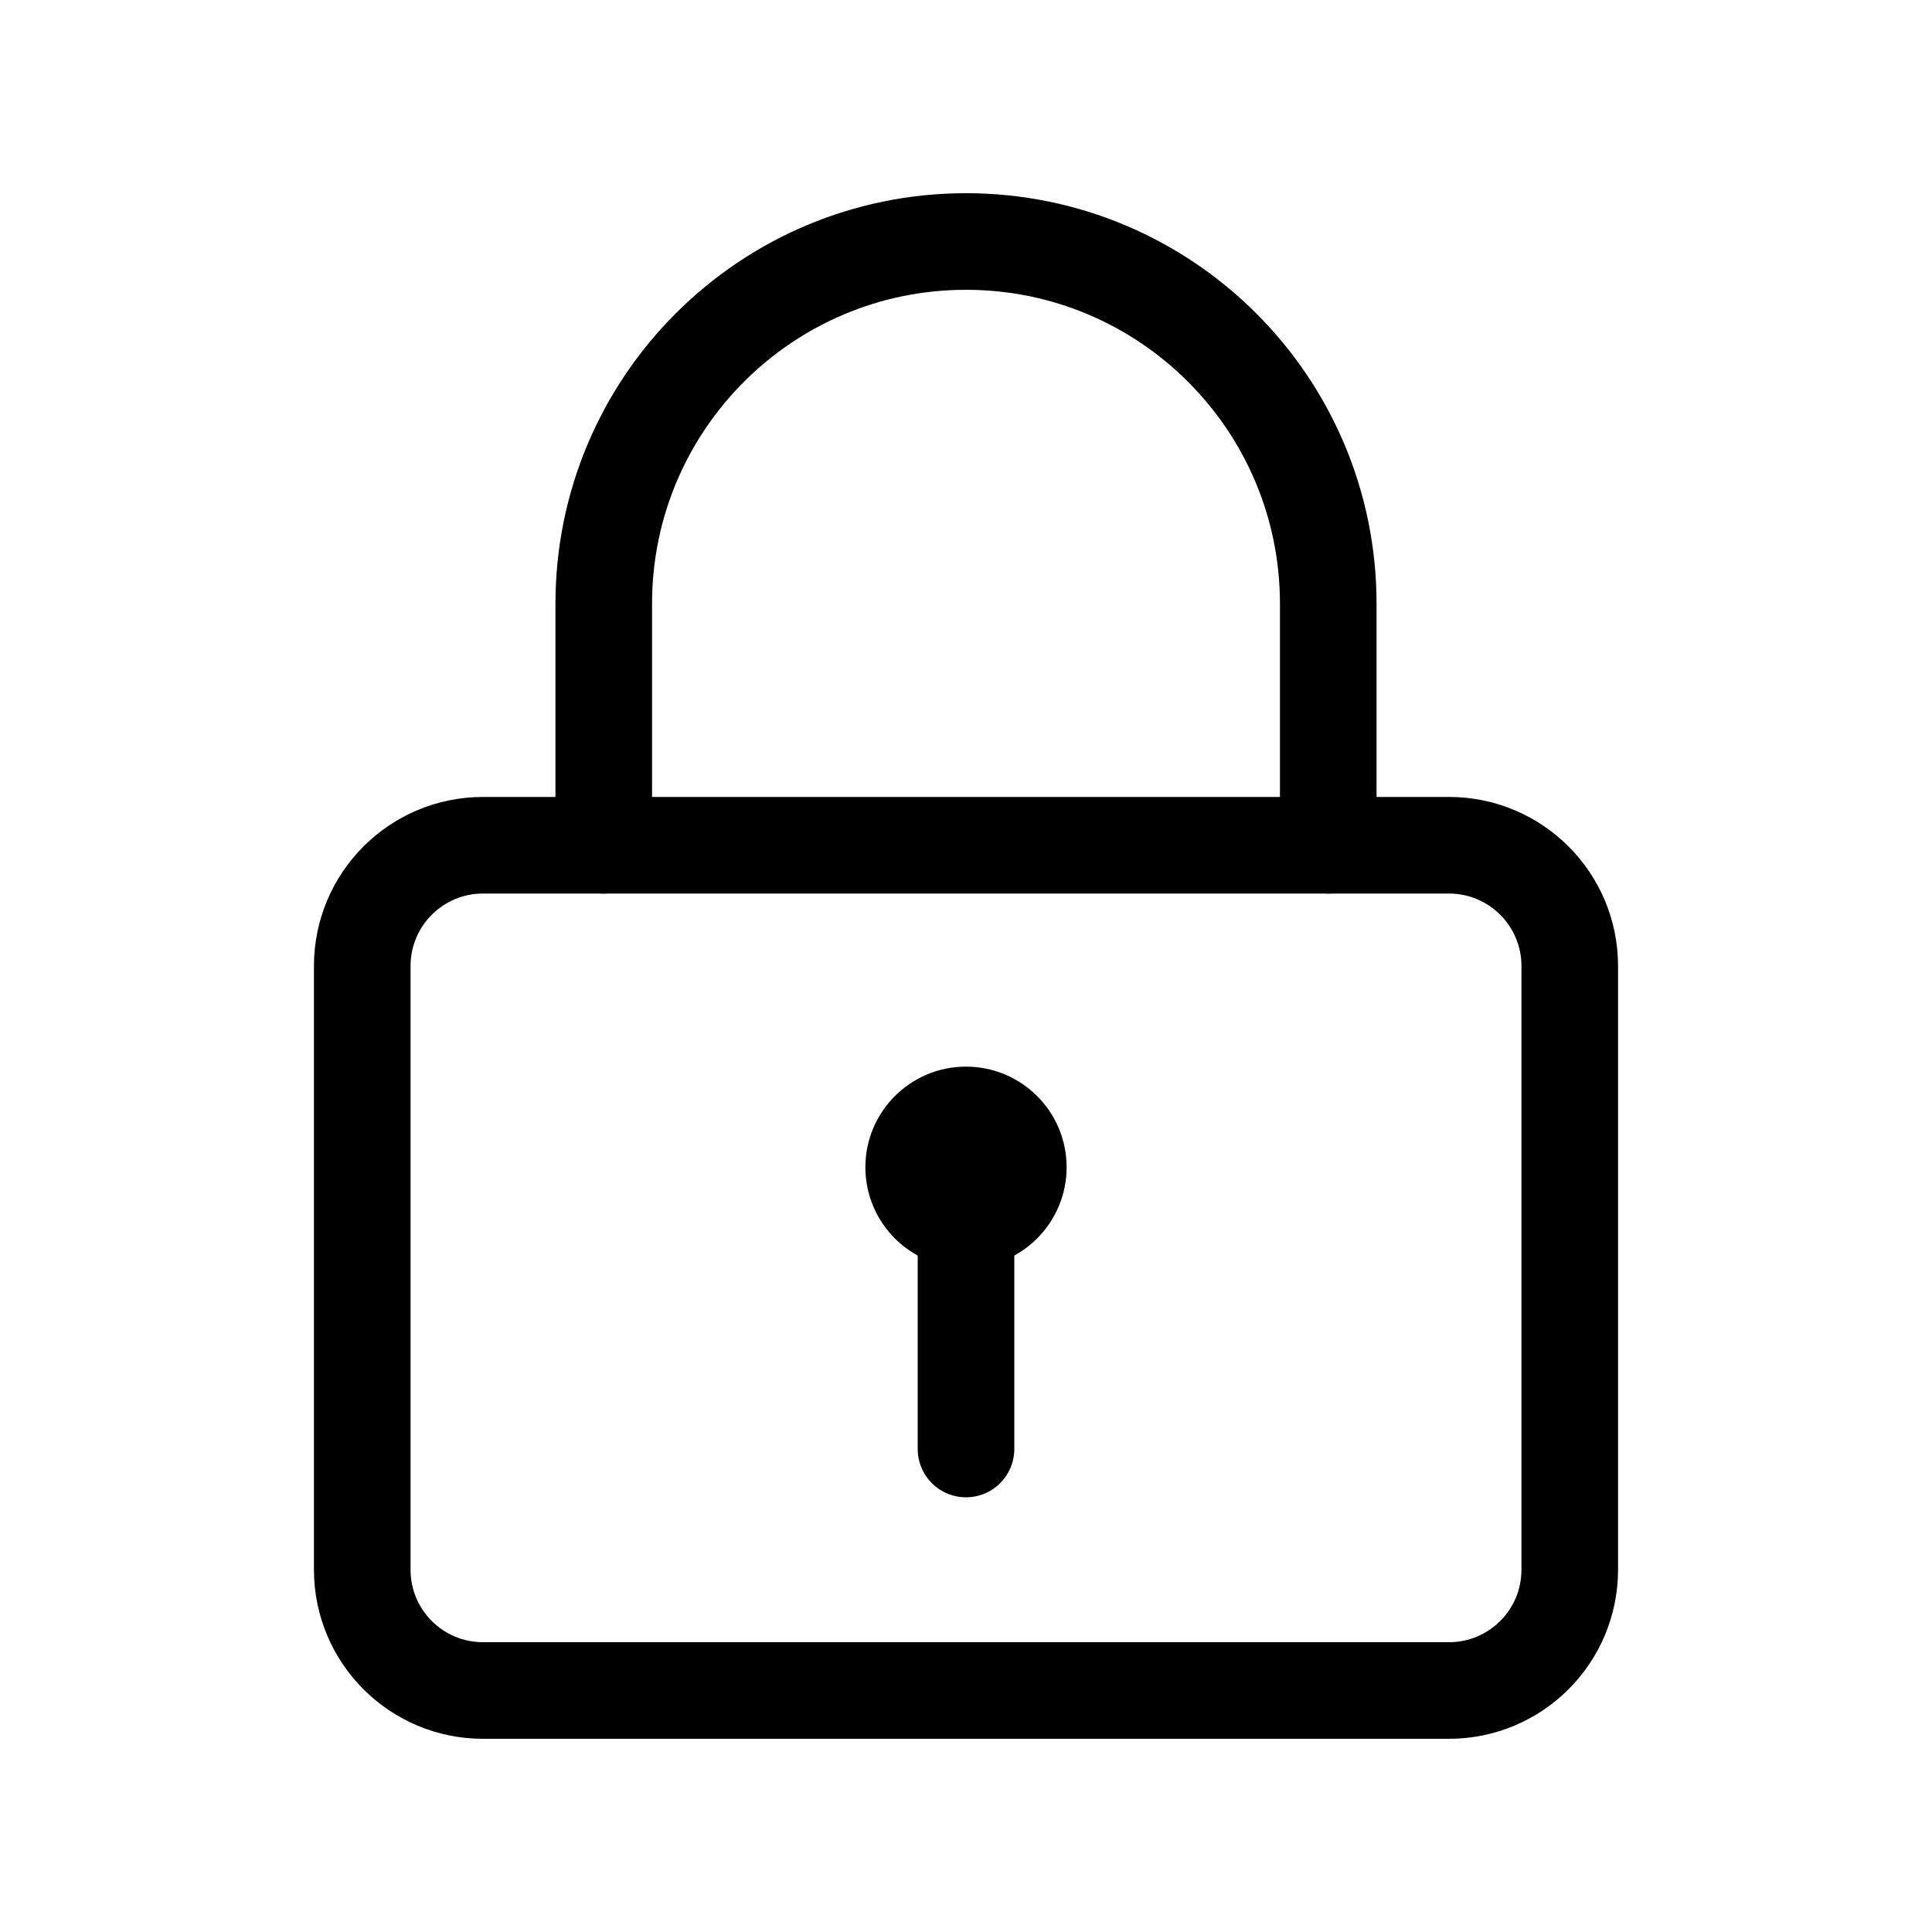
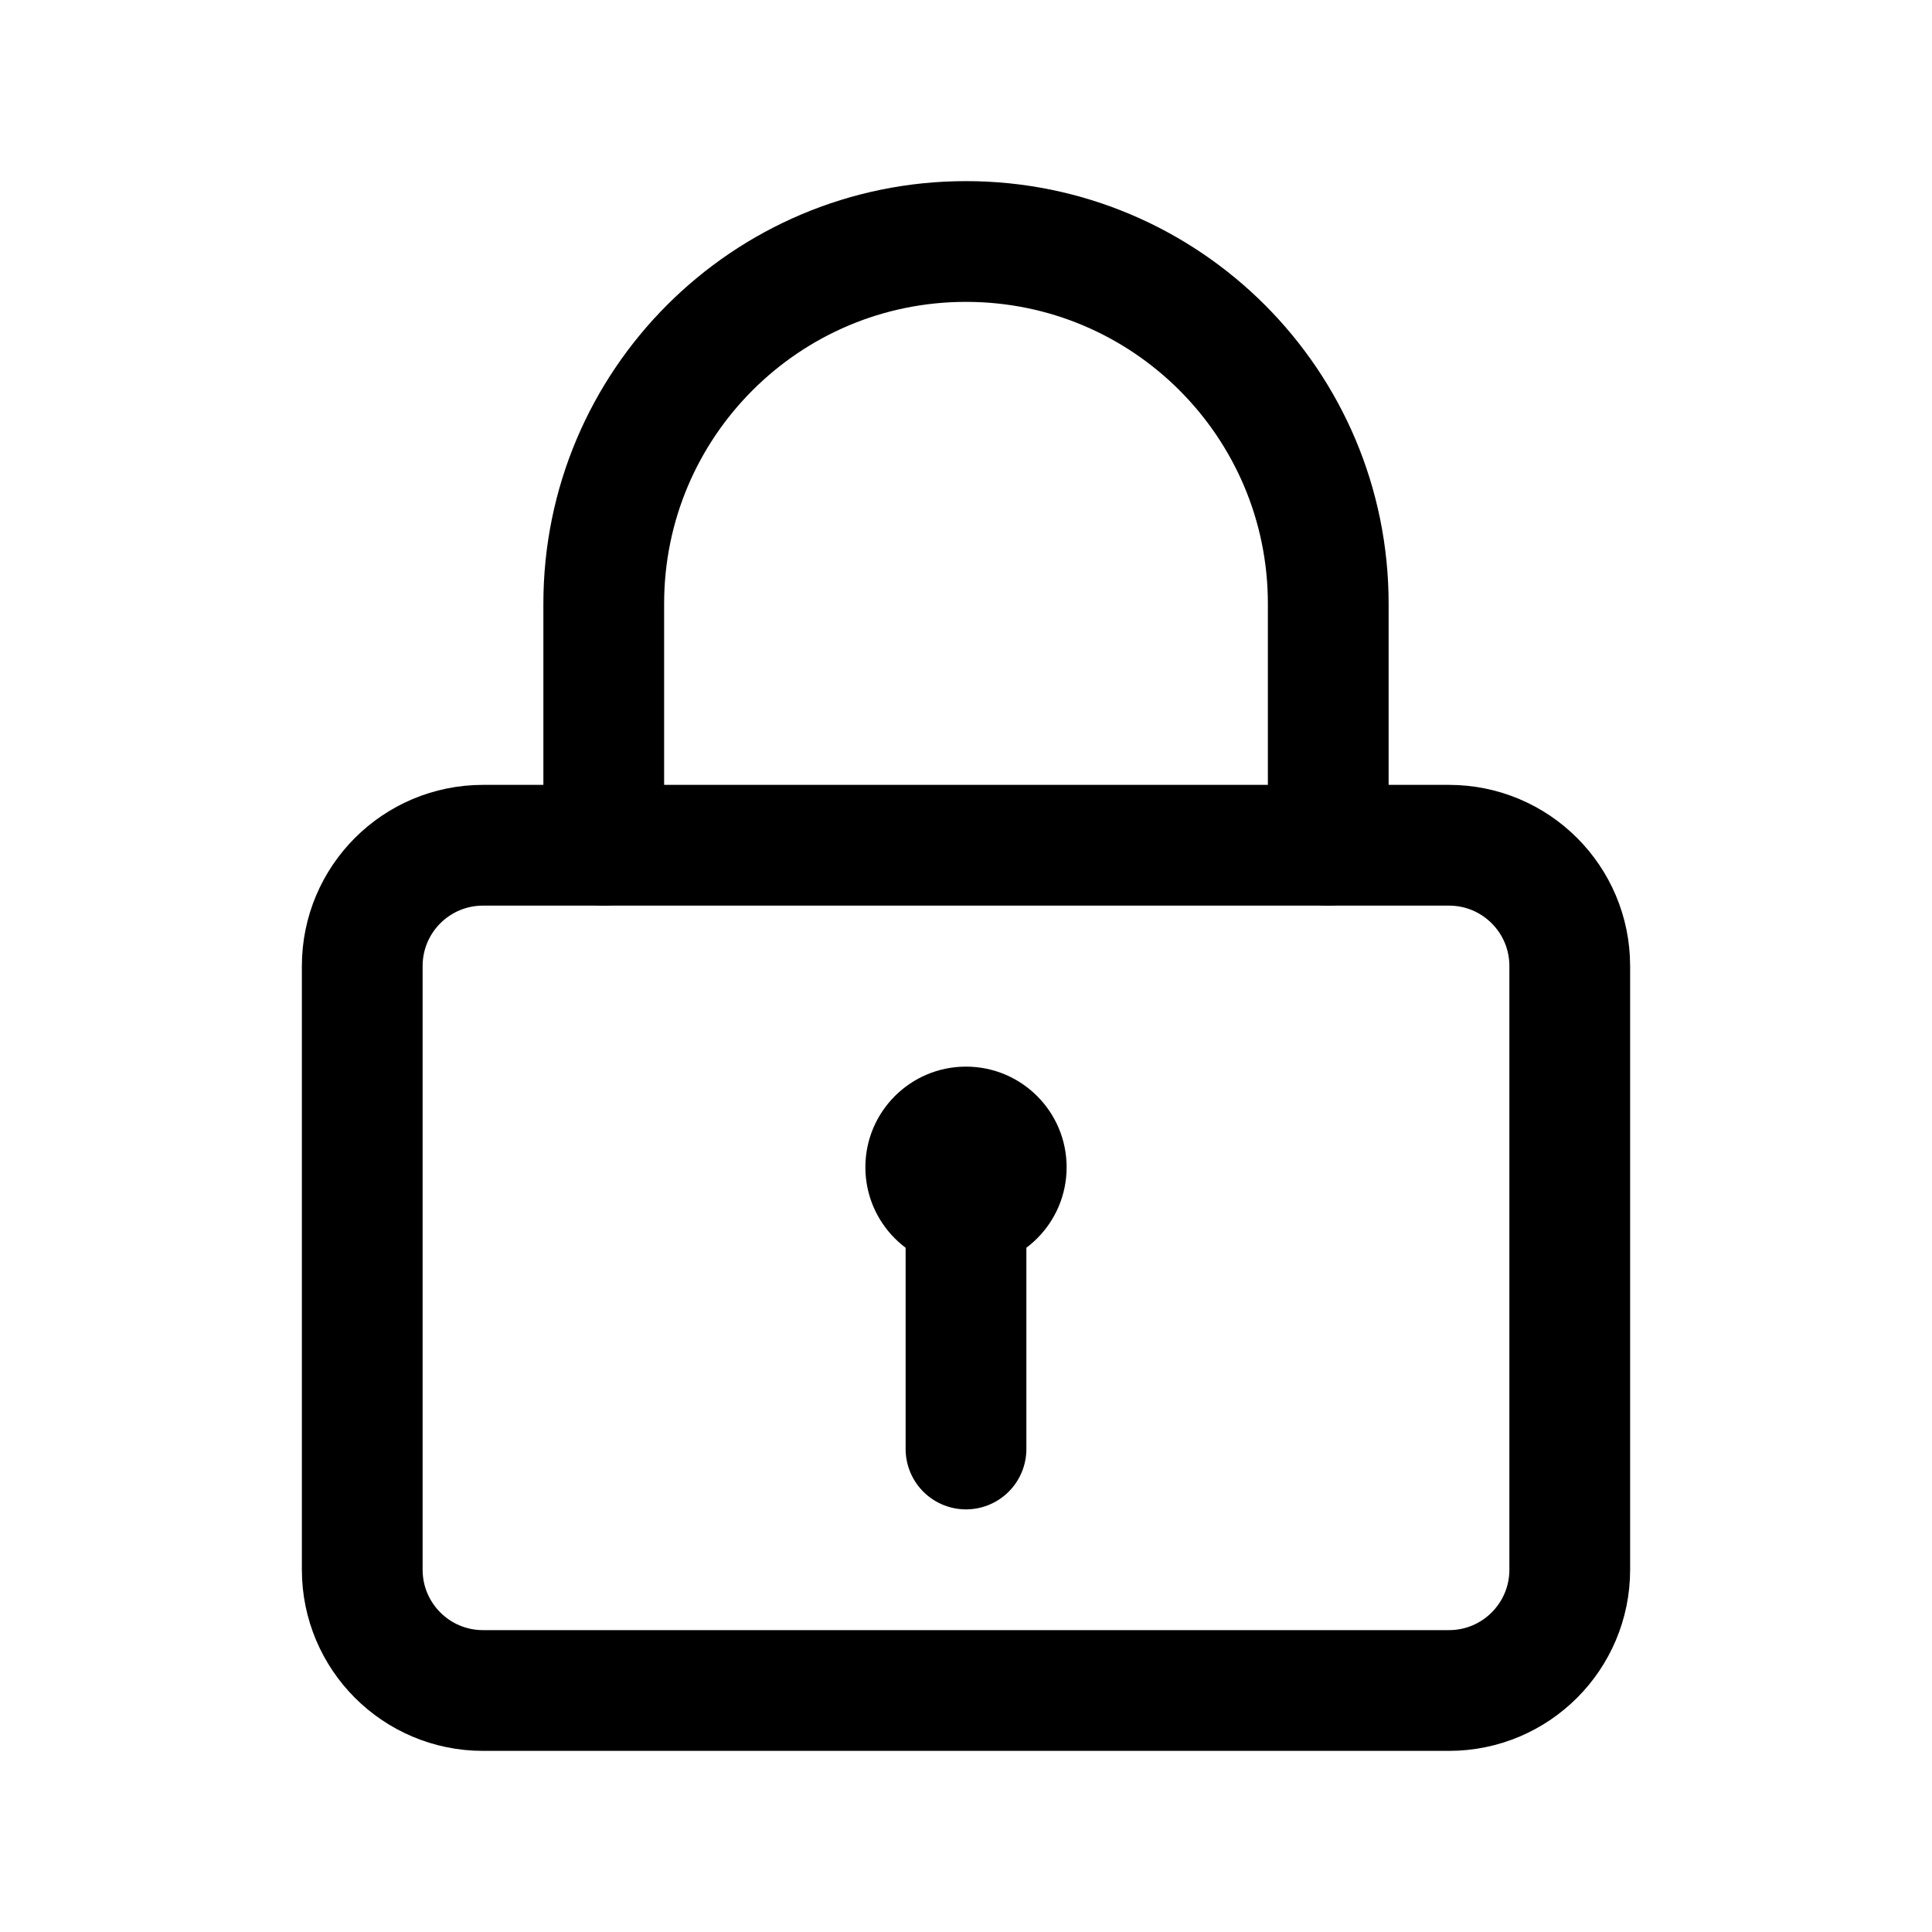
<svg xmlns="http://www.w3.org/2000/svg" width="48" height="48" viewBox="0 0 48 48">
-   <g fill="none" stroke="#000" stroke-width="2.4" stroke-linecap="round" stroke-linejoin="round">
+   <g fill="none" stroke="#000" stroke-width="3" stroke-linecap="round" stroke-linejoin="round">
    <rect x="9" y="21" width="30" height="21" rx="3" />
    <path d="M15 21v-6a9 9 0 0 1 18 0v6M24 31v5" />
  </g>
  <circle cx="24" cy="29" r="2.5" fill="#000" />
</svg>
